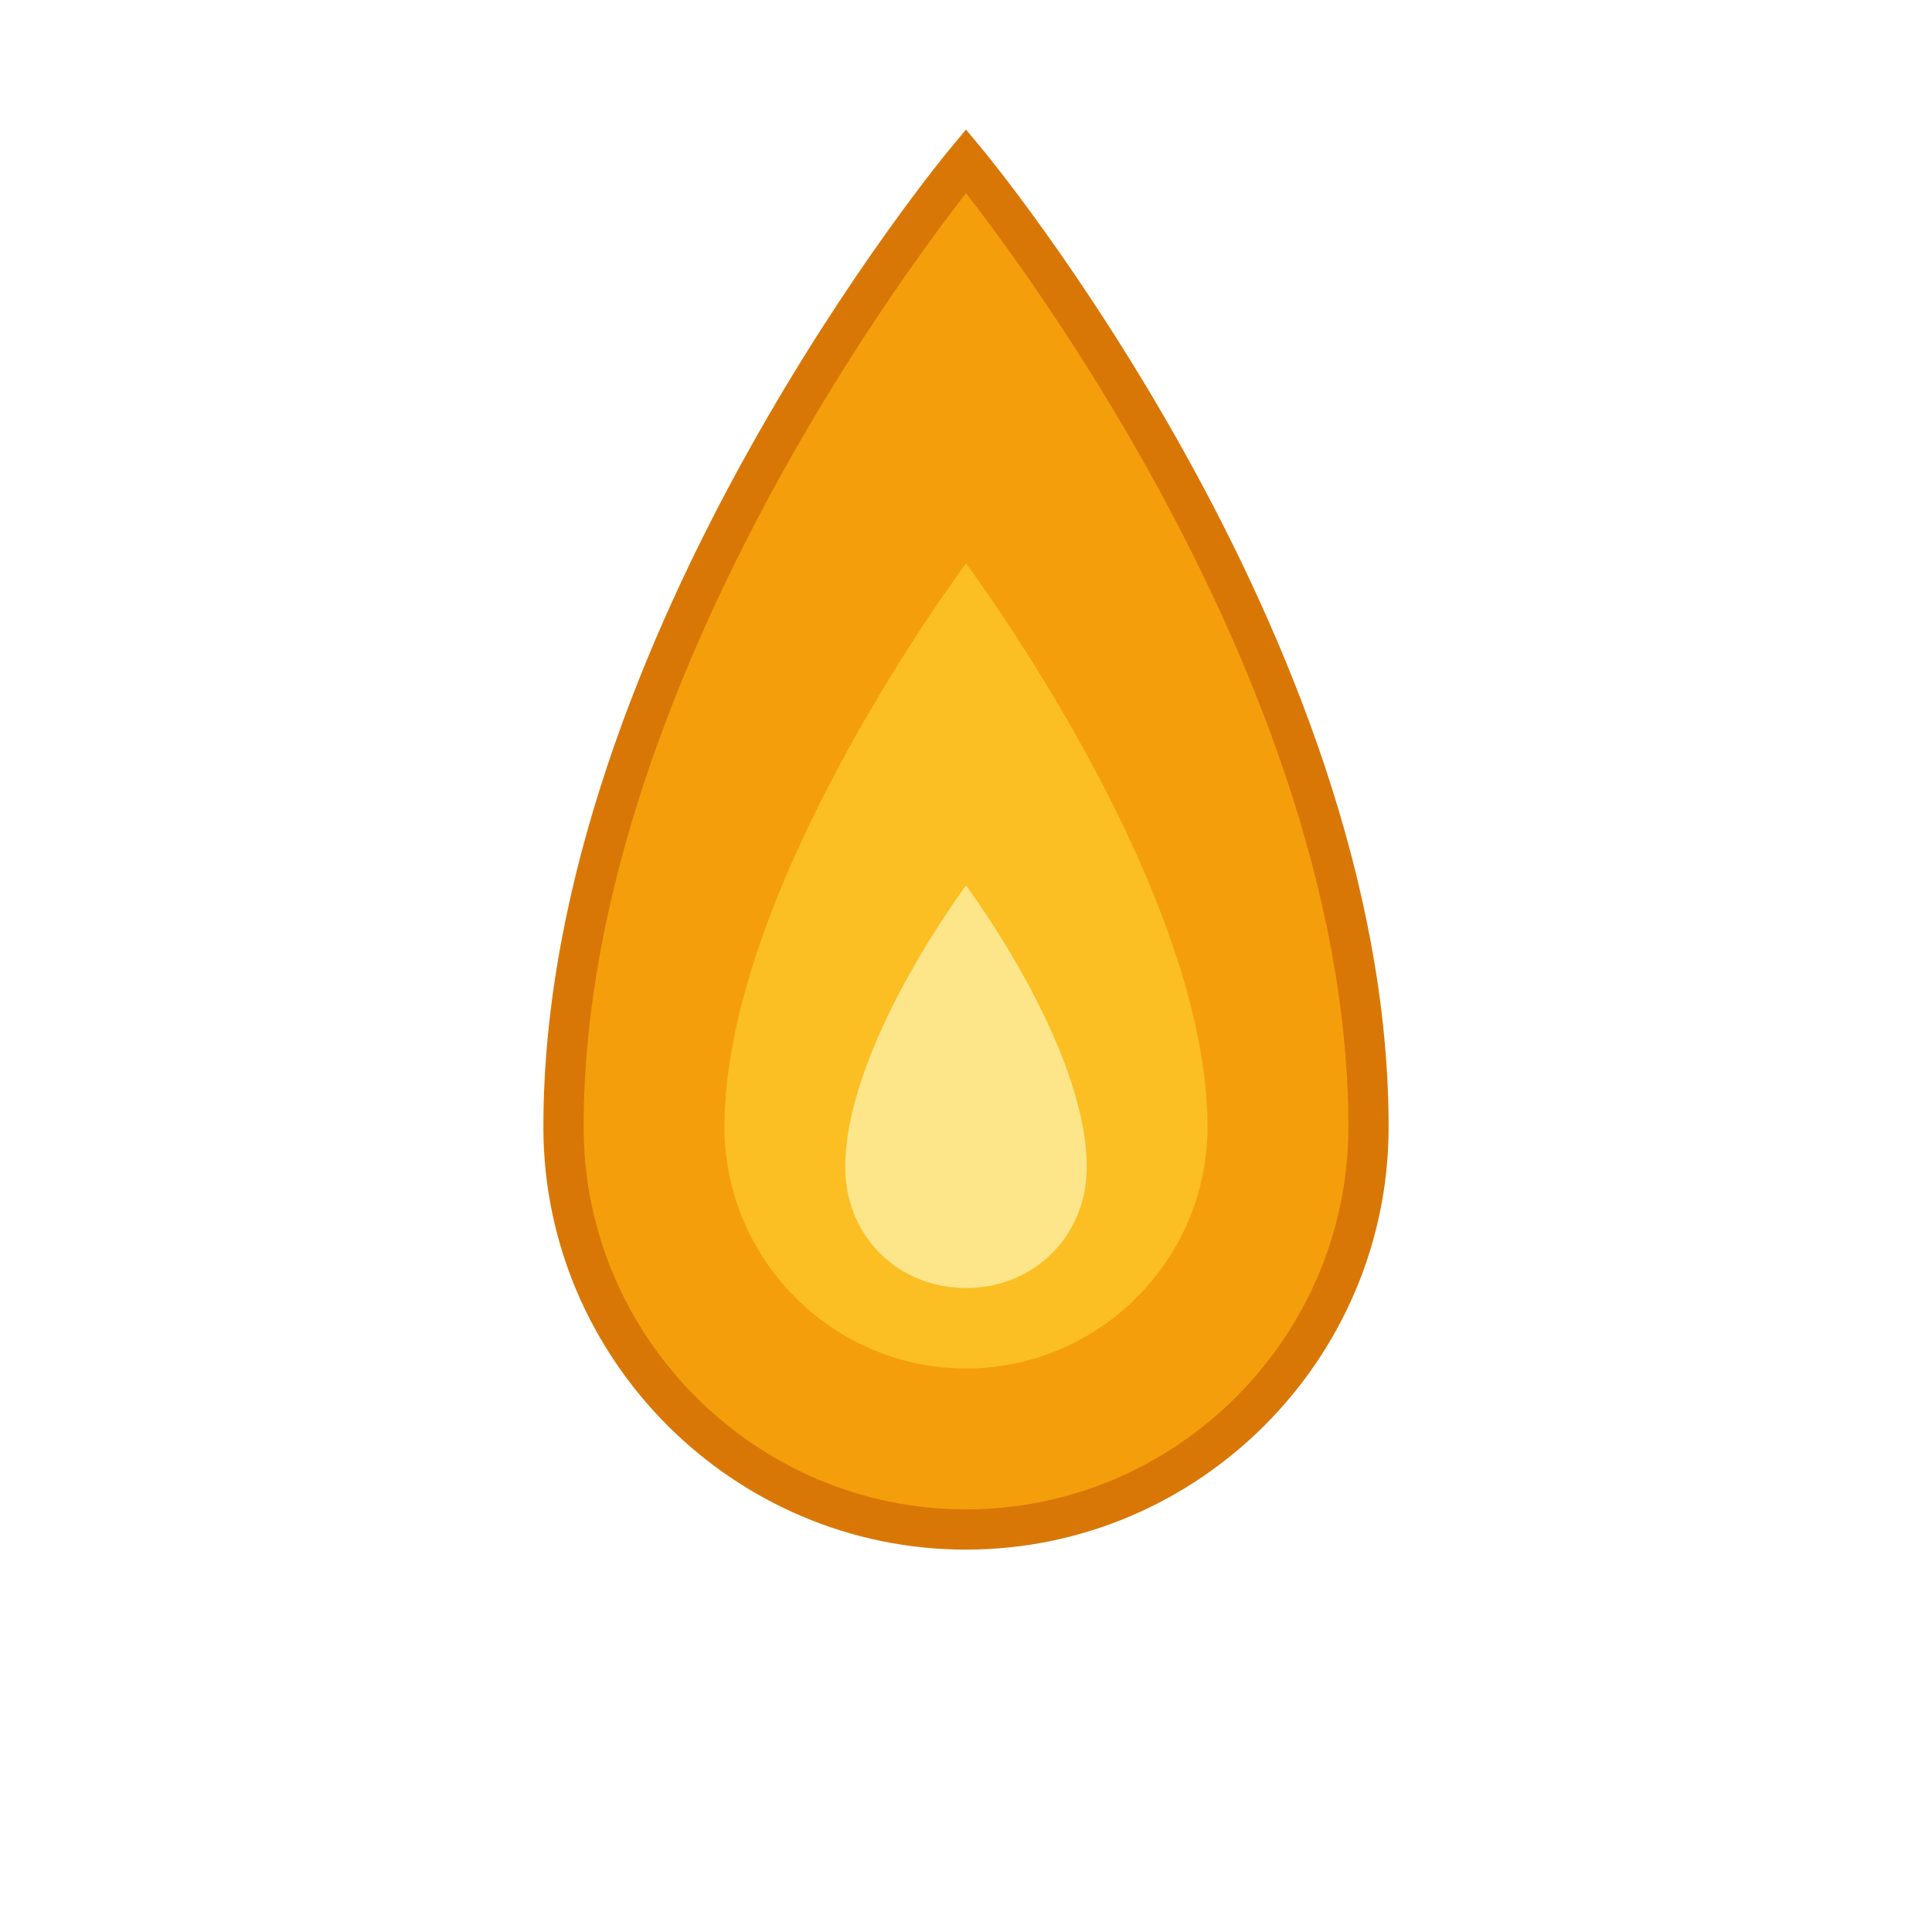
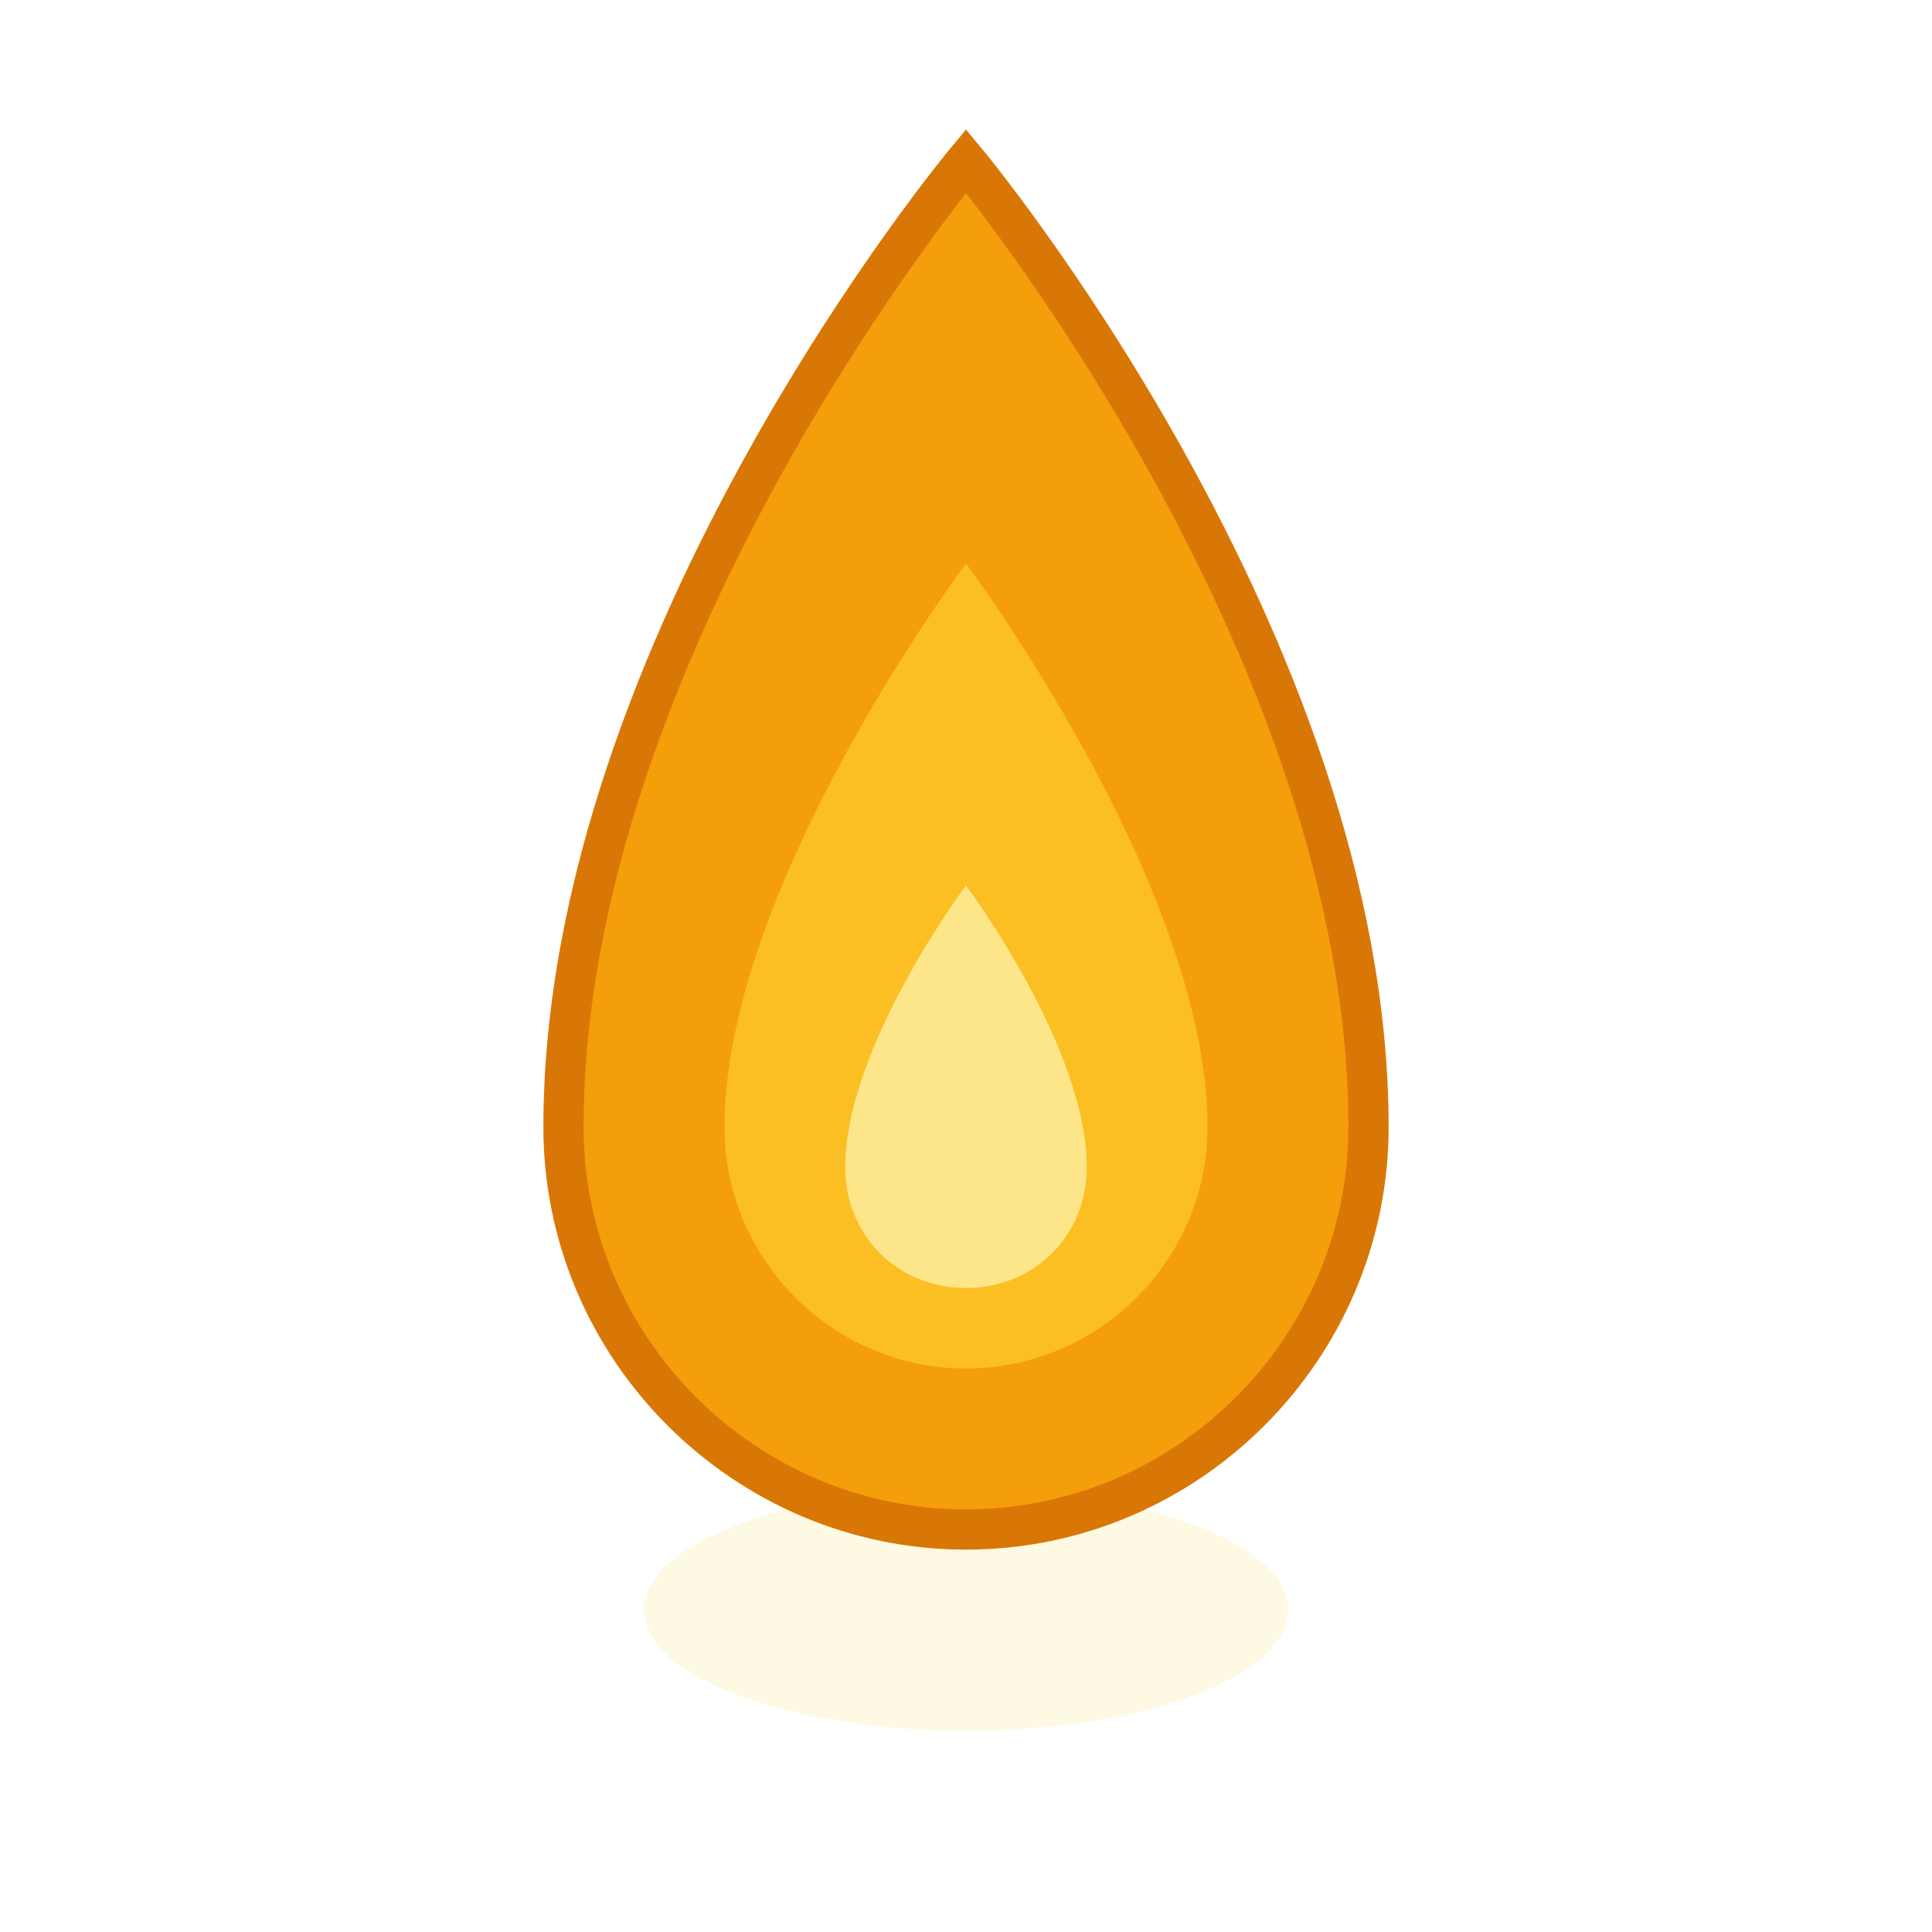
<svg xmlns="http://www.w3.org/2000/svg" viewBox="0 0 48 48">
-   <path d="M24 4C24 4 14 16 14 28C14 33.5 18.5 38 24 38C29.5 38 34 33.5 34 28C34 16 24 4 24 4Z" fill="#F59E0B" stroke="#D97706" stroke-width="1" />
-   <path d="M24 14C24 14 18 22 18 28C18 31.3 20.7 34 24 34C27.3 34 30 31.3 30 28C30 22 24 14 24 14Z" fill="#FBBF24" />
-   <path d="M24 22C24 22 21 26 21 29C21 30.7 22.3 32 24 32C25.7 32 27 30.7 27 29C27 26 24 22 24 22Z" fill="#FDE68A" />
+   <defs>
+     <style>
+       .flameFloat {
+         animation: flameFloat 2.4s ease-in-out infinite;
+         transform-origin: 24px 26px;
+       }
+ 
+       .outerFlame {
+         animation: outerFlicker 0.5s ease-in-out infinite alternate;
+         transform-origin: 24px 30px;
+       }
+ 
+       .midFlame {
+         animation: midFlicker 0.42s ease-in-out infinite alternate;
+         transform-origin: 24px 29px;
+       }
+ 
+       .innerFlame {
+         animation: innerFlicker 0.34s ease-in-out infinite alternate;
+         transform-origin: 24px 28px;
+       }
+ 
+       .glowPulse {
+         animation: glowPulse 1.8s ease-in-out infinite;
+         transform-origin: 24px 40px;
+       }
+ 
+       @keyframes flameFloat {
+         0%, 100% { transform: translateY(0px); }
+         50% { transform: translateY(-1.2px); }
+       }
+ 
+       @keyframes outerFlicker {
+         0%   { transform: scaleY(1) scaleX(1); }
+         100% { transform: scaleY(1.08) scaleX(0.96); }
+       }
+ 
+       @keyframes midFlicker {
+         0%   { transform: scaleY(1) scaleX(1); }
+         100% { transform: scaleY(1.12) scaleX(0.94); }
+       }
+ 
+       @keyframes innerFlicker {
+         0%   { transform: scaleY(1) scaleX(1); }
+         100% { transform: scaleY(1.15) scaleX(0.92); }
+       }
+ 
+       @keyframes glowPulse {
+         0%, 100% { transform: scaleX(1); opacity: 0.42; }
+         50% { transform: scaleX(1.18); opacity: 0.7; }
+       }
+     </style>
+   </defs>
+   <ellipse class="glowPulse" cx="24" cy="40" rx="8" ry="3" fill="#FEF3C7" opacity="0.5" />
+   <g class="flameFloat">
+     <path class="outerFlame" d="M24 4C24 4 14 16 14 28C14 33.5 18.5 38 24 38C29.5 38 34 33.5 34 28C34 16 24 4 24 4Z" fill="#F59E0B" stroke="#D97706" stroke-width="1" />
+     <path class="midFlame" d="M24 14C24 14 18 22 18 28C18 31.3 20.7 34 24 34C27.3 34 30 31.3 30 28C30 22 24 14 24 14Z" fill="#FBBF24" />
+     <path class="innerFlame" d="M24 22C24 22 21 26 21 29C21 30.7 22.3 32 24 32C25.7 32 27 30.7 27 29C27 26 24 22 24 22Z" fill="#FDE68A" />
+   </g>
</svg>
